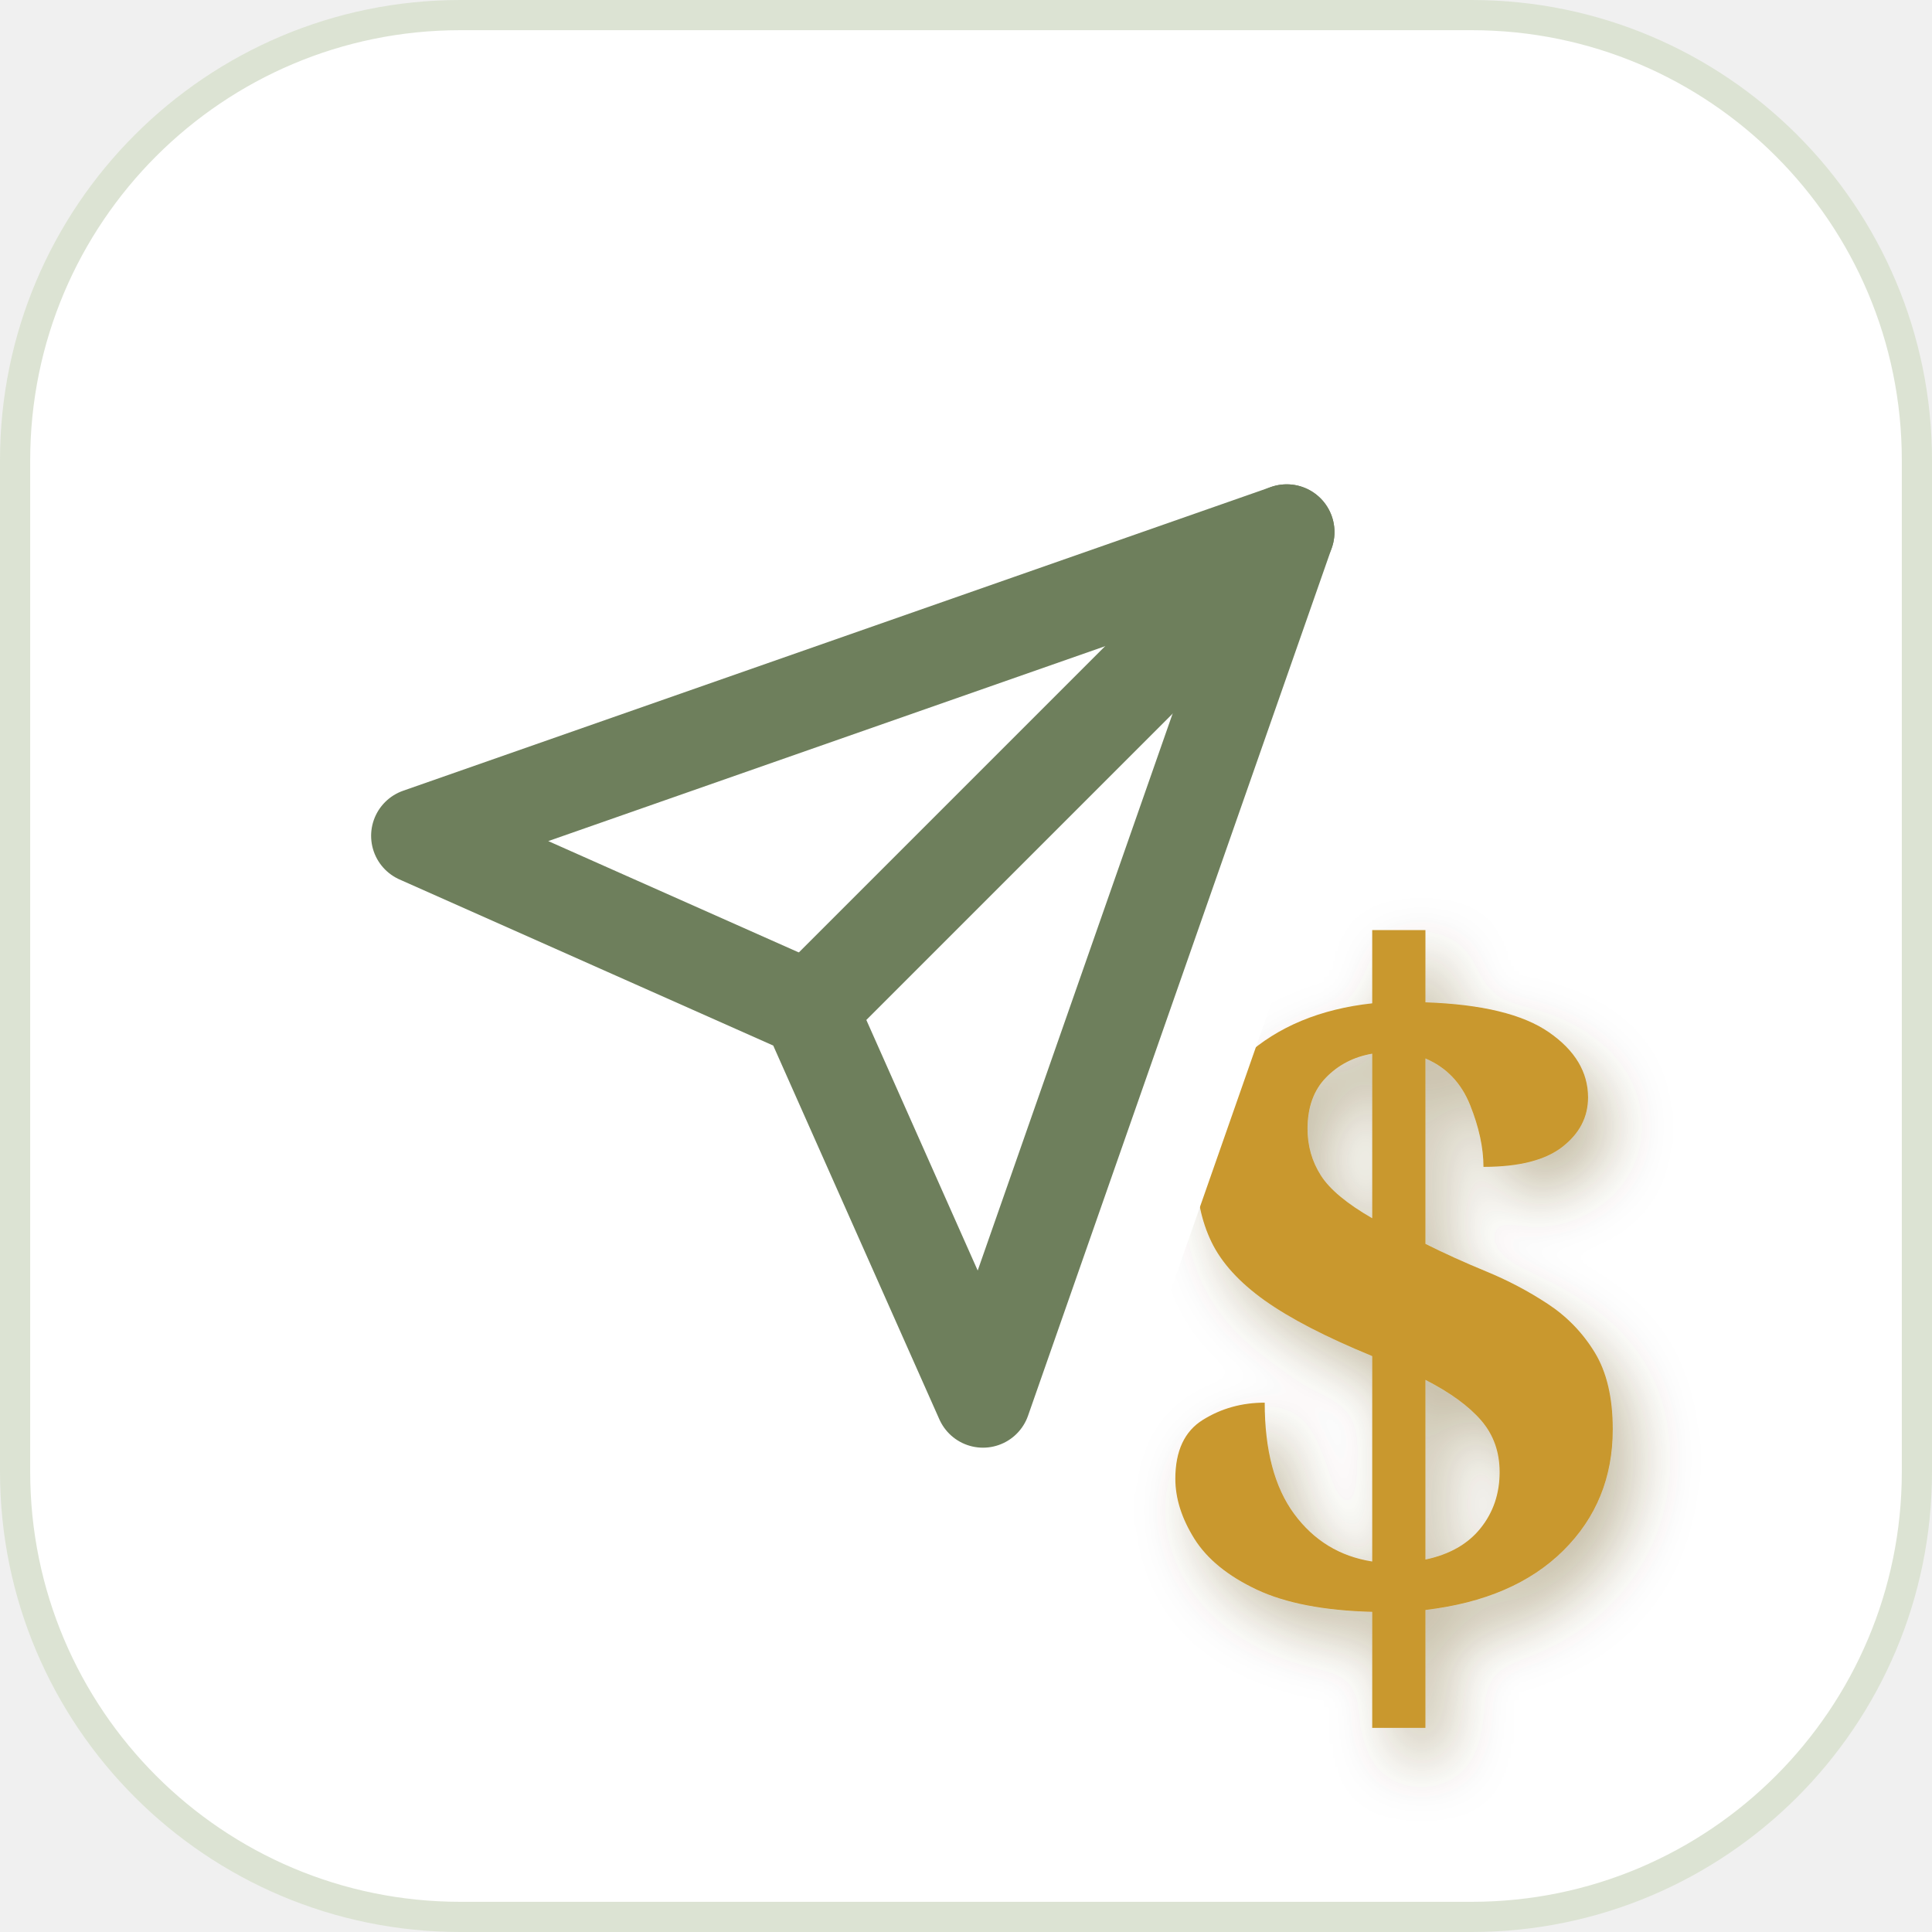
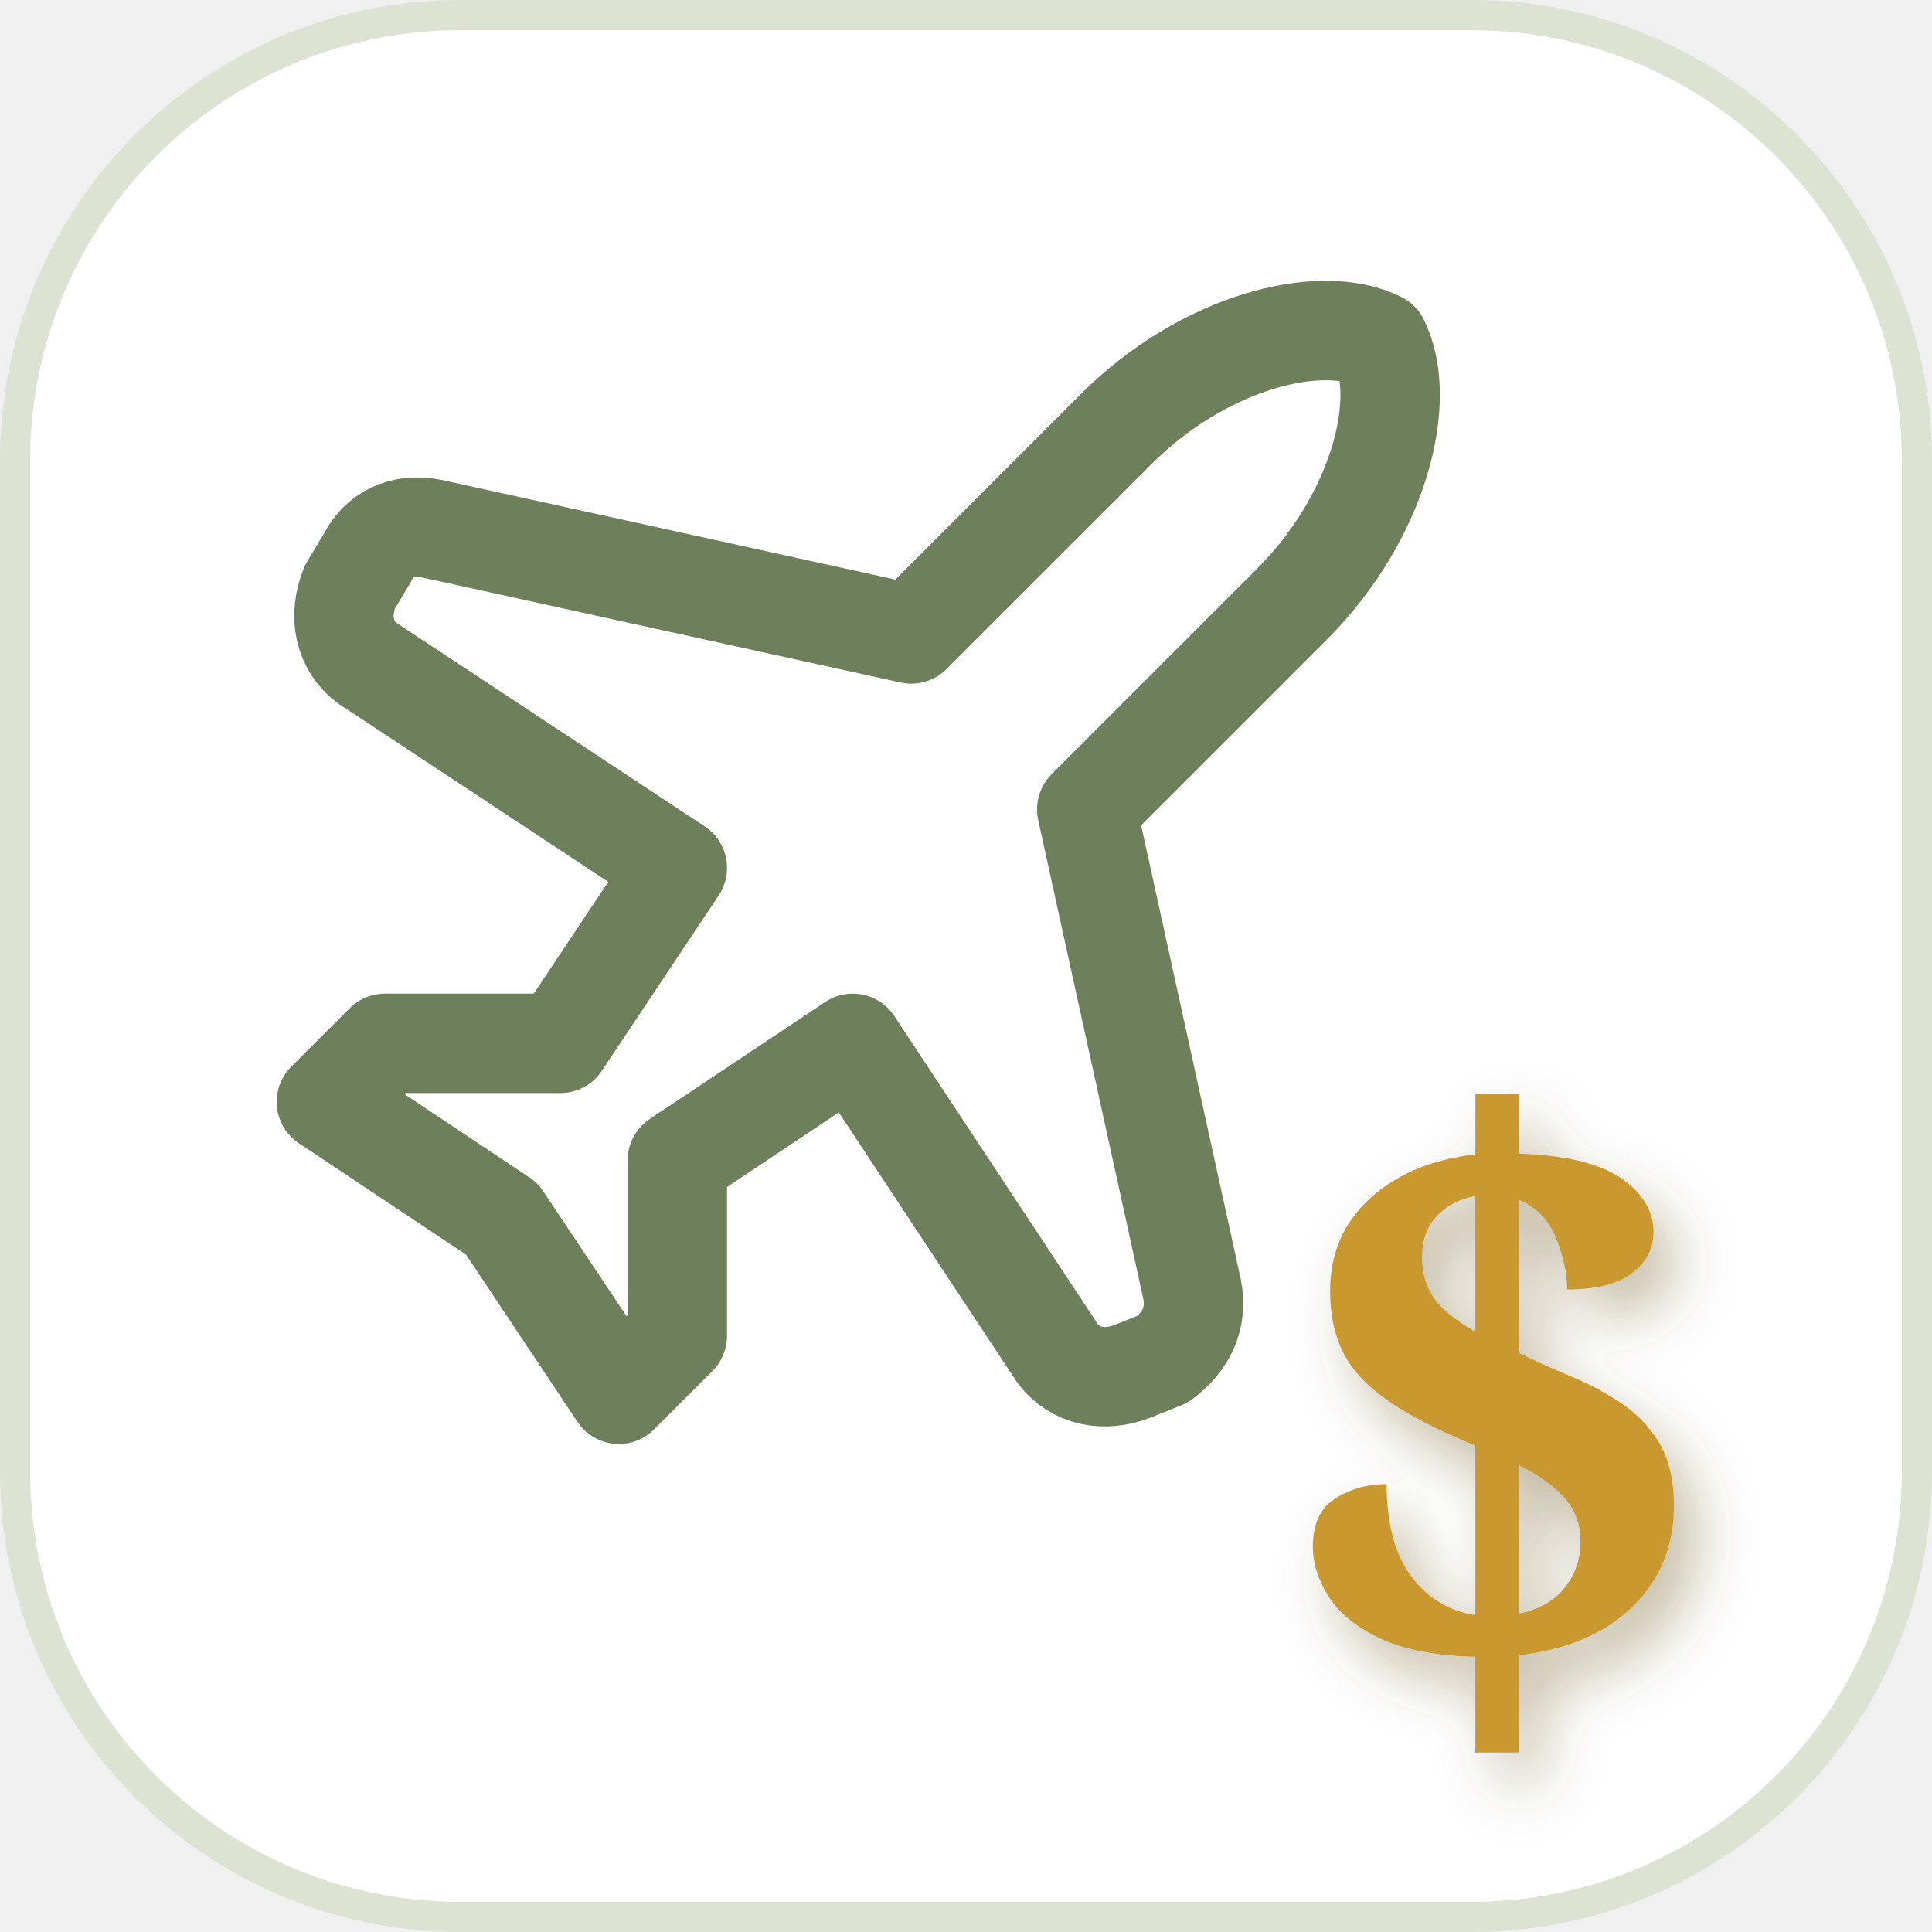
<svg xmlns="http://www.w3.org/2000/svg" width="512" height="512" viewBox="0 0 512 512">
  <defs>
    <filter id="dollarShadow" x="-50%" y="-50%" width="200%" height="200%">
      <feDropShadow dx="6" dy="8" stdDeviation="8" flood-color="#5a4212" flood-opacity="0.35" />
    </filter>
  </defs>
  <rect x="4" y="4" width="504" height="504" rx="118" ry="118" fill="#FFFFFF" stroke="#DCE3D3" stroke-width="8" />
-   <text x="440" y="438" text-anchor="end" font-family="Georgia, serif" font-weight="700" font-size="252" fill="#C9982F" filter="url(#dollarShadow)">$</text>
-   <g transform="translate(88,118) scale(11.5)">
-     <g stroke="#FFFFFF" stroke-width="6.5" fill="none" stroke-linecap="round" stroke-linejoin="round">
-       <path d="m22 2-7 20-4-9-9-4Z" />
-       <path d="M22 2 11 13" />
-     </g>
-     <g stroke="#6E7F5C" stroke-width="2.2" fill="none" stroke-linecap="round" stroke-linejoin="round">
-       <path d="m22 2-7 20-4-9-9-4Z" />
-       <path d="M22 2 11 13" />
-     </g>
+   <text x="454" y="448" text-anchor="end" font-family="Georgia, serif" font-weight="700" font-size="208" fill="#C9982F" filter="url(#dollarShadow)">$</text>
+   <g transform="translate(40,44) scale(15.5)">
+     <path d="M17.8 19.2 16 11l3.5-3.5C21 6 21.5 4 21 3c-1-.5-3 0-4.5 1.5L13 8 4.8 6.2c-.5-.1-.9.1-1.1.5l-.3.5c-.2.5-.1 1 .3 1.3L9 12l-2 3H4l-1 1 3 2 2 3 1-1v-3l3-2 3.5 5.3c.3.4.8.5 1.3.3l.5-.2c.4-.3.6-.7.5-1.2z" fill="#FFFFFF" stroke="#6E7F5C" stroke-width="1.7" stroke-linecap="round" stroke-linejoin="round" />
  </g>
</svg>
